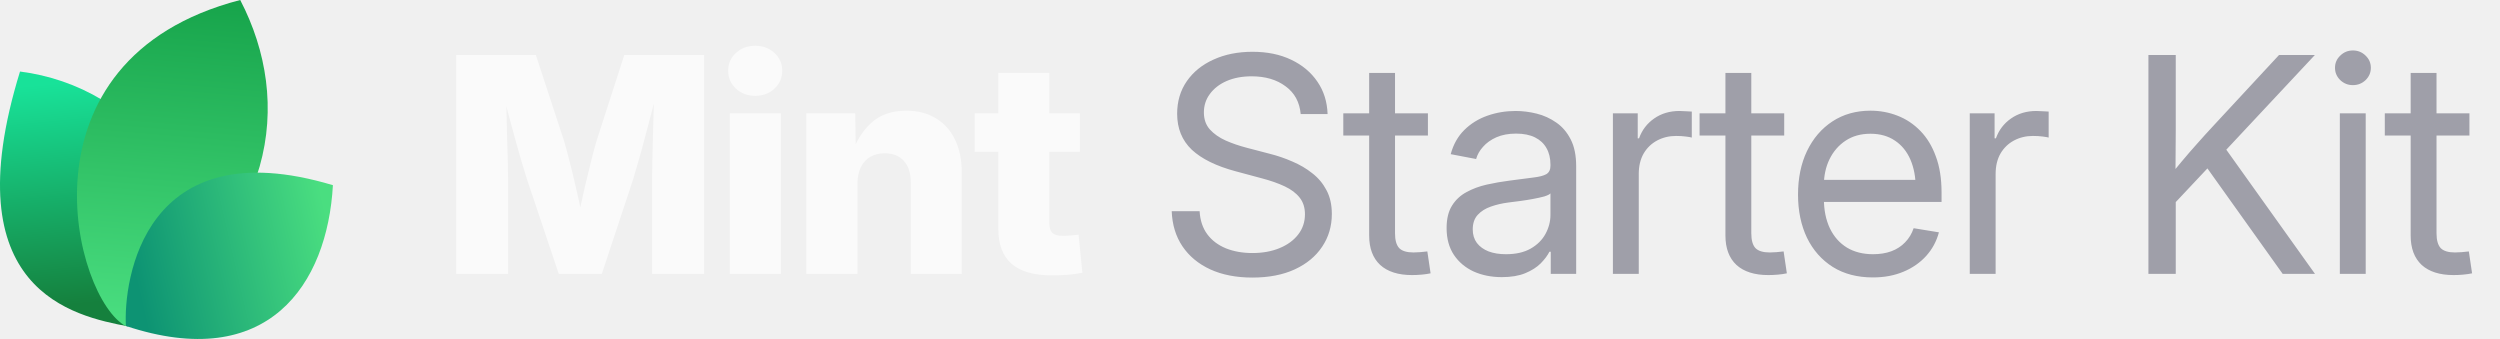
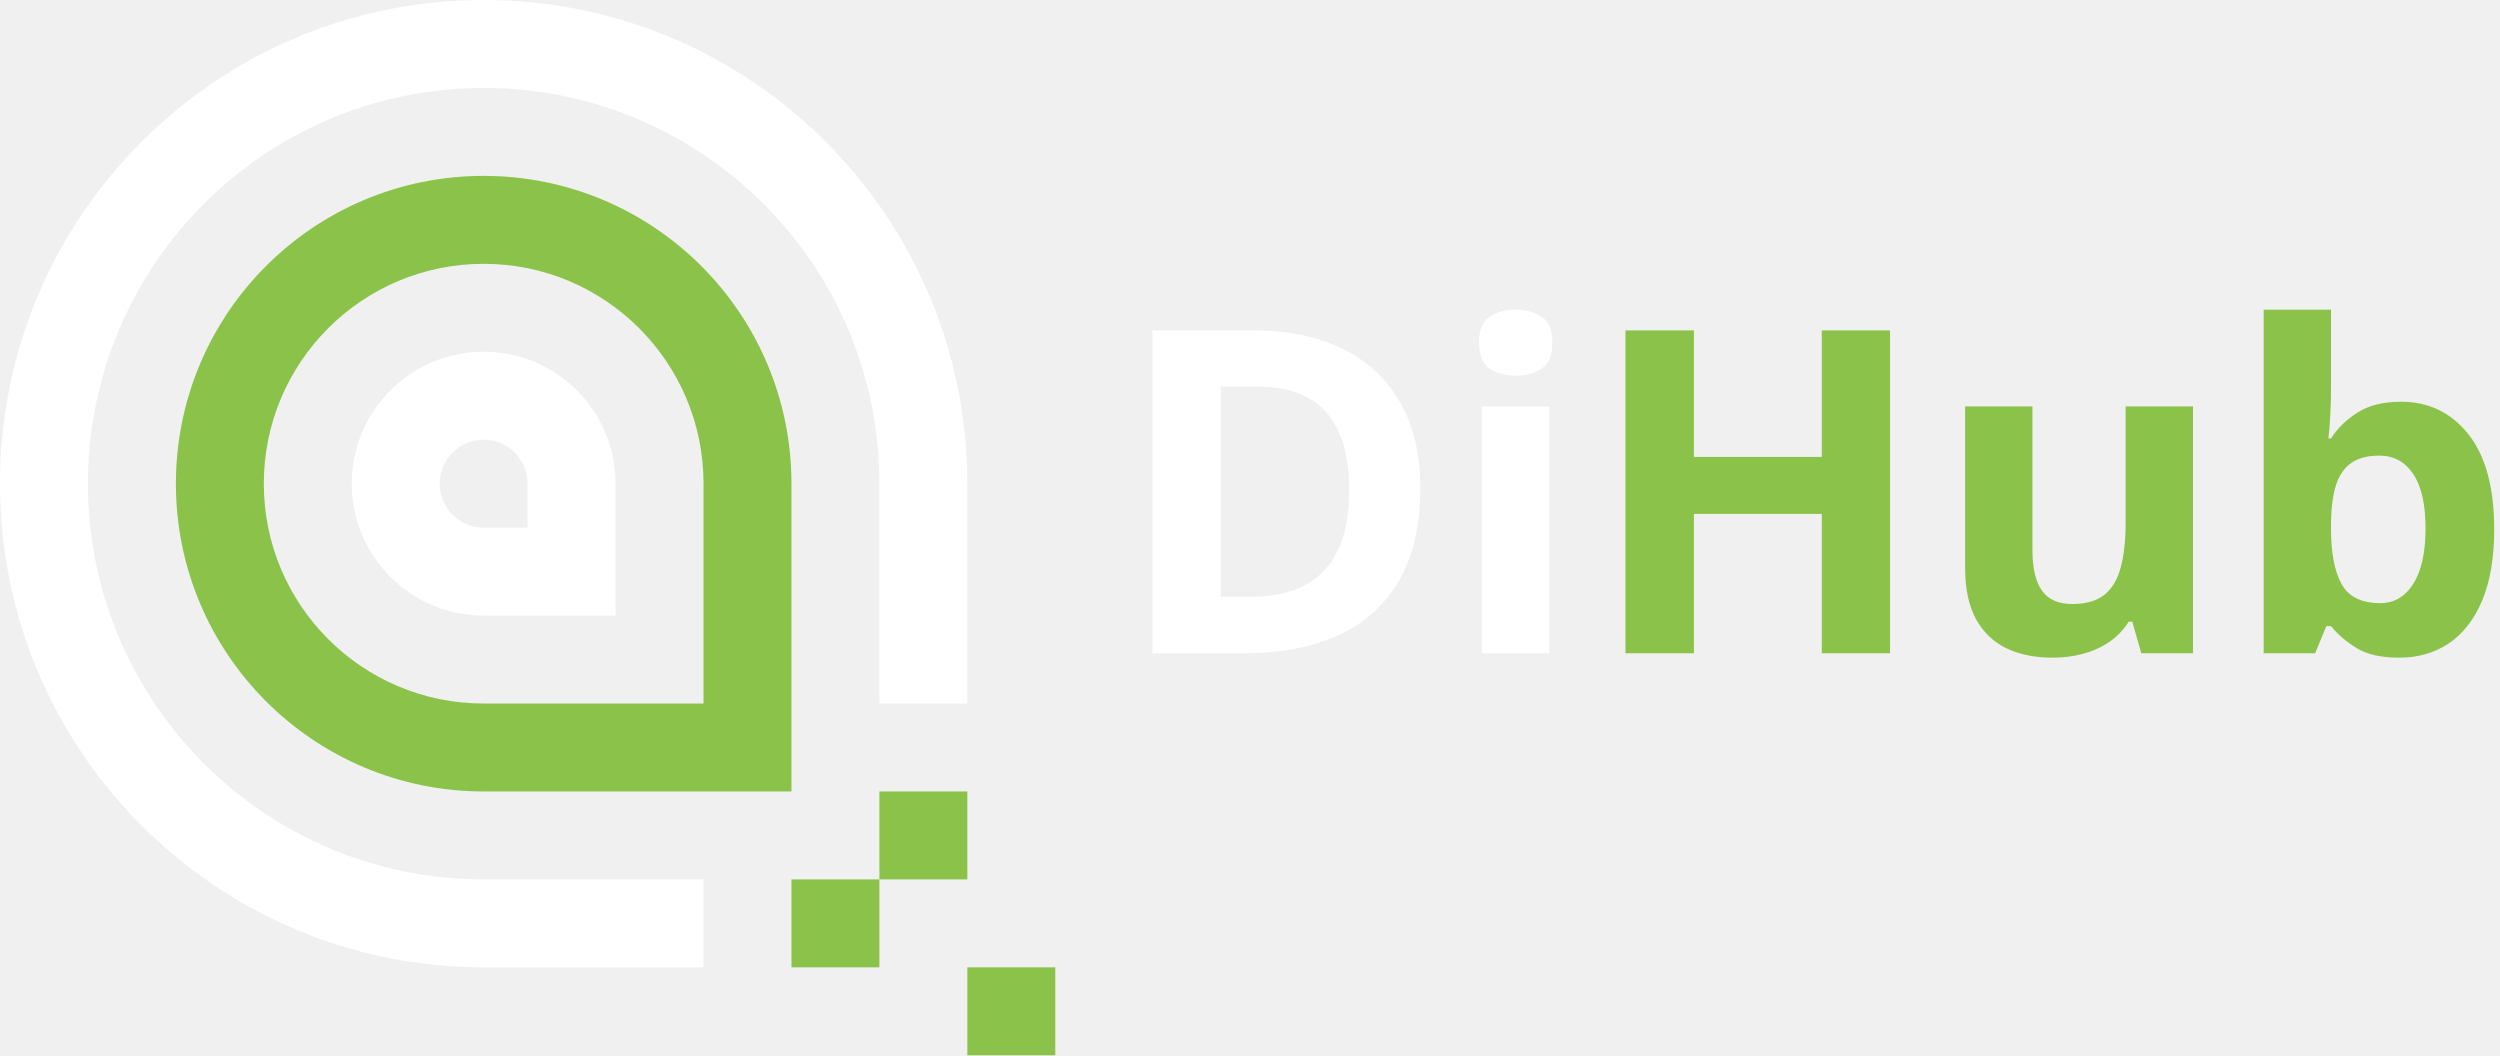
- <svg xmlns="http://www.w3.org/2000/svg" width="177" height="24" viewBox="0 0 177 24" fill="none">
-   <path d="M9.061 23.108C5.268 22.377 -3.391 20.627 1.417 5.064C9.634 6.099 16.973 14.064 9.061 23.108Z" fill="url(#paint0_linear_17557_2145)" />
-   <path d="M8.919 23.094C5.276 21.222 0.784 4.209 17.007 0C20.757 7.193 19.621 16.545 8.919 23.094Z" fill="url(#paint1_linear_17557_2145)" />
-   <path d="M8.914 23.079C8.735 19.882 10.159 9.085 23.57 13.111C23.181 20.123 18.984 26.418 8.914 23.079Z" fill="url(#paint2_linear_17557_2145)" />
-   <path d="M32.301 19.392V3.894H37.938L39.925 9.948C40.036 10.315 40.164 10.787 40.31 11.362C40.462 11.938 40.611 12.552 40.757 13.204C40.91 13.855 41.048 14.483 41.173 15.086C41.305 15.682 41.412 16.192 41.495 16.615H40.695C40.771 16.192 40.871 15.682 40.996 15.086C41.128 14.49 41.267 13.866 41.412 13.214C41.565 12.562 41.714 11.948 41.86 11.373C42.005 10.79 42.133 10.315 42.244 9.948L44.2 3.894H49.848V19.392H46.166V12.704C46.166 12.357 46.173 11.917 46.187 11.383C46.2 10.849 46.214 10.27 46.228 9.646C46.249 9.022 46.266 8.391 46.28 7.753C46.301 7.115 46.311 6.519 46.311 5.964H46.623C46.485 6.561 46.332 7.181 46.166 7.826C45.999 8.471 45.833 9.102 45.666 9.719C45.507 10.336 45.351 10.901 45.198 11.414C45.053 11.928 44.928 12.357 44.824 12.704L42.608 19.392H39.561L37.314 12.704C37.203 12.357 37.072 11.928 36.919 11.414C36.773 10.901 36.614 10.34 36.441 9.729C36.274 9.112 36.104 8.481 35.931 7.836C35.764 7.192 35.608 6.567 35.463 5.964H35.827C35.834 6.512 35.844 7.105 35.858 7.743C35.872 8.374 35.886 9.005 35.9 9.636C35.92 10.26 35.938 10.839 35.952 11.373C35.965 11.907 35.972 12.351 35.972 12.704V19.392H32.301ZM51.668 19.392V8.024H55.288V19.392H51.668ZM53.468 6.786C52.927 6.786 52.473 6.616 52.105 6.276C51.738 5.93 51.554 5.507 51.554 5.007C51.554 4.508 51.738 4.088 52.105 3.749C52.473 3.409 52.927 3.239 53.468 3.239C54.009 3.239 54.463 3.409 54.83 3.749C55.198 4.082 55.382 4.501 55.382 5.007C55.382 5.507 55.198 5.93 54.83 6.276C54.463 6.616 54.009 6.786 53.468 6.786ZM60.708 13.027V19.392H57.088V8.024H60.551L60.593 10.967H60.281C60.593 10.024 61.061 9.268 61.685 8.7C62.309 8.124 63.138 7.836 64.171 7.836C64.975 7.836 65.672 8.017 66.262 8.377C66.851 8.731 67.302 9.234 67.614 9.885C67.933 10.537 68.092 11.307 68.092 12.194V19.392H64.483V12.912C64.483 12.26 64.32 11.754 63.994 11.394C63.675 11.033 63.221 10.853 62.632 10.853C62.25 10.853 61.914 10.936 61.623 11.102C61.332 11.269 61.106 11.515 60.947 11.841C60.787 12.16 60.708 12.555 60.708 13.027ZM76.456 8.024V10.749H69.008V8.024H76.456ZM70.683 5.163H74.292V15.783C74.292 16.102 74.361 16.334 74.5 16.48C74.646 16.625 74.899 16.698 75.259 16.698C75.405 16.698 75.596 16.688 75.831 16.667C76.074 16.646 76.251 16.629 76.362 16.615L76.632 19.309C76.313 19.378 75.963 19.427 75.582 19.455C75.207 19.482 74.836 19.496 74.469 19.496C73.2 19.496 72.25 19.222 71.619 18.674C70.995 18.127 70.683 17.308 70.683 16.22V5.163Z" fill="#FAFAFA" />
-   <path d="M88.667 19.652C87.523 19.652 86.528 19.458 85.682 19.07C84.843 18.681 84.188 18.137 83.716 17.437C83.245 16.736 82.992 15.908 82.957 14.951H84.933C84.968 15.596 85.148 16.14 85.474 16.584C85.8 17.021 86.24 17.354 86.795 17.582C87.35 17.804 87.974 17.915 88.667 17.915C89.388 17.915 90.026 17.801 90.581 17.572C91.143 17.343 91.583 17.024 91.902 16.615C92.228 16.199 92.391 15.717 92.391 15.169C92.391 14.698 92.266 14.306 92.017 13.994C91.767 13.675 91.413 13.408 90.956 13.193C90.498 12.978 89.954 12.787 89.323 12.621L87.502 12.132C86.123 11.765 85.082 11.255 84.382 10.603C83.689 9.944 83.342 9.095 83.342 8.055C83.342 7.174 83.571 6.404 84.028 5.746C84.486 5.087 85.117 4.577 85.921 4.217C86.726 3.849 87.645 3.666 88.678 3.666C89.718 3.666 90.63 3.853 91.413 4.227C92.204 4.602 92.824 5.122 93.275 5.787C93.726 6.446 93.965 7.209 93.993 8.076H92.089C92.013 7.23 91.656 6.574 91.018 6.11C90.387 5.638 89.586 5.403 88.615 5.403C87.95 5.403 87.36 5.513 86.847 5.735C86.341 5.957 85.946 6.262 85.661 6.651C85.377 7.032 85.235 7.469 85.235 7.961C85.235 8.447 85.377 8.849 85.661 9.168C85.946 9.48 86.317 9.74 86.774 9.948C87.232 10.149 87.724 10.319 88.251 10.457L89.884 10.884C90.439 11.023 90.977 11.206 91.496 11.435C92.023 11.657 92.495 11.934 92.911 12.267C93.334 12.593 93.67 12.995 93.92 13.474C94.17 13.945 94.294 14.504 94.294 15.149C94.294 16.015 94.066 16.788 93.608 17.468C93.157 18.148 92.512 18.681 91.673 19.07C90.834 19.458 89.832 19.652 88.667 19.652ZM101.097 8.024V9.594H95.106V8.024H101.097ZM96.937 5.163H98.767V16.521C98.767 17 98.865 17.347 99.059 17.562C99.26 17.77 99.6 17.874 100.078 17.874C100.21 17.874 100.366 17.867 100.546 17.853C100.733 17.832 100.903 17.815 101.056 17.801L101.285 19.351C101.097 19.392 100.886 19.423 100.65 19.444C100.414 19.465 100.189 19.475 99.974 19.475C98.996 19.475 98.244 19.236 97.717 18.758C97.197 18.272 96.937 17.579 96.937 16.677V5.163ZM106.33 19.621C105.595 19.621 104.932 19.489 104.343 19.226C103.754 18.955 103.285 18.564 102.939 18.05C102.592 17.53 102.419 16.896 102.419 16.147C102.419 15.495 102.547 14.965 102.804 14.556C103.06 14.146 103.403 13.828 103.833 13.599C104.263 13.363 104.742 13.186 105.269 13.068C105.796 12.95 106.333 12.857 106.881 12.787C107.574 12.69 108.132 12.617 108.555 12.569C108.978 12.52 109.287 12.441 109.481 12.33C109.675 12.212 109.772 12.014 109.772 11.737V11.654C109.772 11.203 109.679 10.815 109.492 10.489C109.311 10.163 109.041 9.91 108.68 9.729C108.32 9.549 107.872 9.459 107.338 9.459C106.805 9.459 106.34 9.546 105.945 9.719C105.556 9.892 105.241 10.118 104.998 10.395C104.755 10.665 104.593 10.953 104.509 11.258L102.71 10.915C102.897 10.222 103.22 9.65 103.677 9.199C104.135 8.748 104.679 8.412 105.31 8.19C105.941 7.968 106.607 7.857 107.307 7.857C107.8 7.857 108.295 7.92 108.795 8.044C109.301 8.169 109.765 8.381 110.188 8.679C110.611 8.97 110.951 9.369 111.208 9.875C111.464 10.374 111.593 11.005 111.593 11.768V19.392H109.793V17.822H109.7C109.568 18.085 109.363 18.359 109.086 18.643C108.809 18.921 108.444 19.153 107.994 19.34C107.543 19.527 106.988 19.621 106.33 19.621ZM106.621 17.998C107.321 17.998 107.904 17.867 108.368 17.603C108.84 17.333 109.19 16.986 109.419 16.563C109.654 16.133 109.772 15.682 109.772 15.211V13.692C109.703 13.769 109.554 13.841 109.325 13.911C109.096 13.973 108.829 14.032 108.524 14.088C108.226 14.143 107.921 14.192 107.609 14.233C107.304 14.275 107.033 14.309 106.798 14.337C106.354 14.393 105.938 14.49 105.549 14.628C105.168 14.76 104.86 14.954 104.624 15.211C104.388 15.467 104.27 15.811 104.27 16.241C104.27 16.615 104.367 16.934 104.561 17.198C104.762 17.461 105.04 17.662 105.393 17.801C105.747 17.933 106.156 17.998 106.621 17.998ZM114.193 19.392V8.024H115.951V9.792H116.045C116.253 9.209 116.61 8.741 117.116 8.388C117.622 8.034 118.219 7.857 118.905 7.857C119.058 7.857 119.217 7.864 119.384 7.878C119.55 7.885 119.682 7.892 119.779 7.899V9.74C119.716 9.719 119.578 9.695 119.363 9.667C119.155 9.639 118.922 9.625 118.666 9.625C118.174 9.625 117.726 9.733 117.324 9.948C116.922 10.163 116.603 10.471 116.367 10.874C116.138 11.276 116.024 11.758 116.024 12.319V19.392H114.193ZM126.322 8.024V9.594H120.33V8.024H126.322ZM122.161 5.163H123.992V16.521C123.992 17 124.089 17.347 124.283 17.562C124.484 17.77 124.824 17.874 125.302 17.874C125.434 17.874 125.59 17.867 125.77 17.853C125.958 17.832 126.127 17.815 126.28 17.801L126.509 19.351C126.322 19.392 126.11 19.423 125.874 19.444C125.639 19.465 125.413 19.475 125.198 19.475C124.221 19.475 123.468 19.236 122.941 18.758C122.421 18.272 122.161 17.579 122.161 16.677V5.163ZM132.604 19.642C131.502 19.642 130.555 19.396 129.765 18.903C128.974 18.404 128.364 17.714 127.934 16.834C127.511 15.946 127.3 14.927 127.3 13.775C127.3 12.611 127.511 11.584 127.934 10.697C128.364 9.802 128.964 9.102 129.734 8.596C130.51 8.089 131.408 7.836 132.428 7.836C133.1 7.836 133.738 7.954 134.341 8.19C134.952 8.426 135.489 8.783 135.954 9.261C136.425 9.74 136.793 10.343 137.056 11.071C137.327 11.792 137.462 12.645 137.462 13.63V14.296H128.433V12.735H136.463L135.631 13.297C135.631 12.541 135.506 11.876 135.257 11.3C135.007 10.725 134.643 10.277 134.165 9.958C133.686 9.632 133.107 9.469 132.428 9.469C131.748 9.469 131.162 9.632 130.67 9.958C130.177 10.284 129.796 10.725 129.526 11.279C129.262 11.827 129.13 12.441 129.13 13.12V14.046C129.13 14.864 129.273 15.572 129.557 16.168C129.841 16.757 130.243 17.211 130.763 17.53C131.283 17.842 131.901 17.998 132.615 17.998C133.093 17.998 133.523 17.929 133.905 17.79C134.293 17.645 134.619 17.433 134.882 17.156C135.153 16.879 135.354 16.546 135.486 16.157L137.275 16.449C137.108 17.08 136.81 17.634 136.38 18.113C135.95 18.591 135.413 18.966 134.768 19.236C134.123 19.507 133.402 19.642 132.604 19.642ZM139.459 19.392V8.024H141.217V9.792H141.311C141.519 9.209 141.876 8.741 142.382 8.388C142.888 8.034 143.485 7.857 144.171 7.857C144.324 7.857 144.483 7.864 144.649 7.878C144.816 7.885 144.948 7.892 145.045 7.899V9.74C144.982 9.719 144.844 9.695 144.629 9.667C144.421 9.639 144.188 9.625 143.932 9.625C143.439 9.625 142.992 9.733 142.59 9.948C142.188 10.163 141.869 10.471 141.633 10.874C141.404 11.276 141.29 11.758 141.29 12.319V19.392H139.459ZM153.429 14.961V12.715C153.783 12.257 154.136 11.82 154.49 11.404C154.844 10.981 155.204 10.565 155.572 10.156C155.939 9.74 156.314 9.327 156.695 8.918L161.355 3.894H163.893L157.277 10.967H157.184L153.429 14.961ZM152.108 19.392V3.894H154.043V9.241L154.022 12.559L154.043 13.505V19.392H152.108ZM161.615 19.392L155.967 11.477L157.173 9.969L163.903 19.392H161.615ZM165.661 19.392V8.024H167.492V19.392H165.661ZM166.587 6.027C166.24 6.027 165.942 5.909 165.692 5.673C165.443 5.43 165.318 5.139 165.318 4.799C165.318 4.459 165.443 4.172 165.692 3.936C165.942 3.693 166.24 3.572 166.587 3.572C166.934 3.572 167.232 3.693 167.482 3.936C167.731 4.172 167.856 4.459 167.856 4.799C167.856 5.139 167.731 5.43 167.482 5.673C167.232 5.909 166.934 6.027 166.587 6.027ZM174.836 8.024V9.594H168.844V8.024H174.836ZM170.675 5.163H172.506V16.521C172.506 17 172.603 17.347 172.797 17.562C172.998 17.77 173.338 17.874 173.816 17.874C173.948 17.874 174.104 17.867 174.284 17.853C174.472 17.832 174.641 17.815 174.794 17.801L175.023 19.351C174.836 19.392 174.624 19.423 174.388 19.444C174.153 19.465 173.927 19.475 173.712 19.475C172.735 19.475 171.982 19.236 171.455 18.758C170.935 18.272 170.675 17.579 170.675 16.677V5.163Z" fill="#9F9FA9" />
-   <defs>
-     <linearGradient id="paint0_linear_17557_2145" x1="3.776" y1="5.916" x2="5.232" y2="21.559" gradientUnits="userSpaceOnUse">
-       <stop stop-color="#18E299" />
-       <stop offset="1" stop-color="#15803D" />
-     </linearGradient>
-     <linearGradient id="paint1_linear_17557_2145" x1="12.171" y1="-0.718" x2="10.19" y2="22.983" gradientUnits="userSpaceOnUse">
-       <stop stop-color="#16A34A" />
-       <stop offset="1" stop-color="#4ADE80" />
-     </linearGradient>
-     <linearGradient id="paint2_linear_17557_2145" x1="23.133" y1="15.353" x2="9.338" y2="18.52" gradientUnits="userSpaceOnUse">
-       <stop stop-color="#4ADE80" />
-       <stop offset="1" stop-color="#0D9373" />
-     </linearGradient>
-   </defs>
+ <svg xmlns="http://www.w3.org/2000/svg" width="398" height="168" viewBox="0 0 398 168" fill="none">
+   <path d="M77.001 28C49.936 28 28.002 49.937 28.002 76.999C27.999 104.062 49.936 126.001 77.001 126.001H126V77.001C126 49.937 104.066 28 77.001 28ZM112.001 112H77.001C57.668 112 42 96.332 42 77.001C42 57.671 57.668 42.001 77.001 42.001C96.333 42.001 112.001 57.669 112.001 77.001V112Z" fill="#8BC34A" />
+   <path d="M154 154H168.001V168.001H154V154Z" fill="#8BC34A" />
+   <path d="M126 140H140.001V153.999H126V140Z" fill="#8BC34A" />
+   <path d="M140 126H153.999V140.001H140V126Z" fill="#8BC34A" />
+   <path d="M77.001 140.001C42.206 140.001 14.001 111.791 14.001 77.001C14.001 42.208 42.206 14.001 77.001 14.001C111.796 14.001 140.001 42.206 140.001 77.001V112.001H153.999V77.001C153.999 34.476 119.526 0 77.001 0C34.476 0 0 34.476 0 77.001C0 119.528 34.476 154.001 77.001 154.001H112.001V140.003L77.001 140.001Z" fill="white" />
+   <path d="M77 56C65.4 56 56 65.4 56 77C56 88.6 65.4 98 77 98H98V77C98 65.4 88.596 56 77 56ZM83.999 83.999H77C73.134 83.999 70.001 80.864 70.001 77C70.001 73.136 73.134 70.001 77 70.001C80.87 70.001 83.999 73.134 83.999 77V83.999Z" fill="white" />
+   <path d="M226.113 77.809C226.113 83.598 225 88.438 222.773 92.328C220.57 96.195 217.371 99.113 213.176 101.082C208.98 103.027 203.93 104 198.023 104H183.469V52.602H199.605C204.996 52.602 209.672 53.562 213.633 55.484C217.594 57.383 220.664 60.207 222.844 63.957C225.023 67.684 226.113 72.301 226.113 77.809ZM214.793 78.09C214.793 74.293 214.23 71.176 213.105 68.738C212.004 66.277 210.363 64.461 208.184 63.289C206.027 62.117 203.355 61.531 200.168 61.531H194.367V95H199.043C204.363 95 208.312 93.582 210.891 90.746C213.492 87.91 214.793 83.691 214.793 78.09ZM246.645 64.695V104H235.922V64.695H246.645ZM241.301 49.297C242.895 49.297 244.266 49.672 245.414 50.422C246.562 51.148 247.137 52.52 247.137 54.535C247.137 56.527 246.562 57.91 245.414 58.684C244.266 59.434 242.895 59.809 241.301 59.809C239.684 59.809 238.301 59.434 237.152 58.684C236.027 57.91 235.465 56.527 235.465 54.535C235.465 52.52 236.027 51.148 237.152 50.422C238.301 49.672 239.684 49.297 241.301 49.297Z" fill="white" />
+   <path d="M300.891 104H290.027V81.816H269.672V104H258.773V52.602H269.672V72.746H290.027V52.602H300.891V104ZM349.125 64.695V104H340.898L339.457 98.973H338.895C338.051 100.309 336.996 101.398 335.73 102.242C334.465 103.086 333.07 103.707 331.547 104.105C330.023 104.504 328.441 104.703 326.801 104.703C323.988 104.703 321.539 104.211 319.453 103.227C317.367 102.219 315.738 100.66 314.566 98.551C313.418 96.441 312.844 93.699 312.844 90.324V64.695H323.566V87.652C323.566 90.465 324.07 92.586 325.078 94.016C326.086 95.445 327.691 96.16 329.895 96.16C332.074 96.16 333.785 95.668 335.027 94.684C336.27 93.676 337.137 92.211 337.629 90.289C338.145 88.344 338.402 85.977 338.402 83.188V64.695H349.125ZM371.098 49.297V62.023C371.098 63.5 371.051 64.965 370.957 66.418C370.887 67.871 370.793 68.996 370.676 69.793H371.098C372.129 68.176 373.535 66.805 375.316 65.68C377.098 64.531 379.406 63.957 382.242 63.957C386.648 63.957 390.223 65.68 392.965 69.125C395.707 72.57 397.078 77.621 397.078 84.277C397.078 88.754 396.445 92.516 395.18 95.562C393.914 98.586 392.145 100.871 389.871 102.418C387.598 103.941 384.961 104.703 381.961 104.703C379.078 104.703 376.805 104.188 375.141 103.156C373.477 102.125 372.129 100.965 371.098 99.676H370.359L368.566 104H360.375V49.297H371.098ZM378.797 72.535C376.922 72.535 375.434 72.922 374.332 73.695C373.23 74.469 372.422 75.629 371.906 77.176C371.414 78.723 371.145 80.68 371.098 83.047V84.207C371.098 88.027 371.66 90.957 372.785 92.996C373.91 95.012 375.961 96.019 378.938 96.019C381.141 96.019 382.887 95 384.176 92.961C385.488 90.922 386.145 87.981 386.145 84.137C386.145 80.293 385.488 77.398 384.176 75.453C382.863 73.508 381.07 72.535 378.797 72.535Z" fill="#8BC34A" />
</svg>
